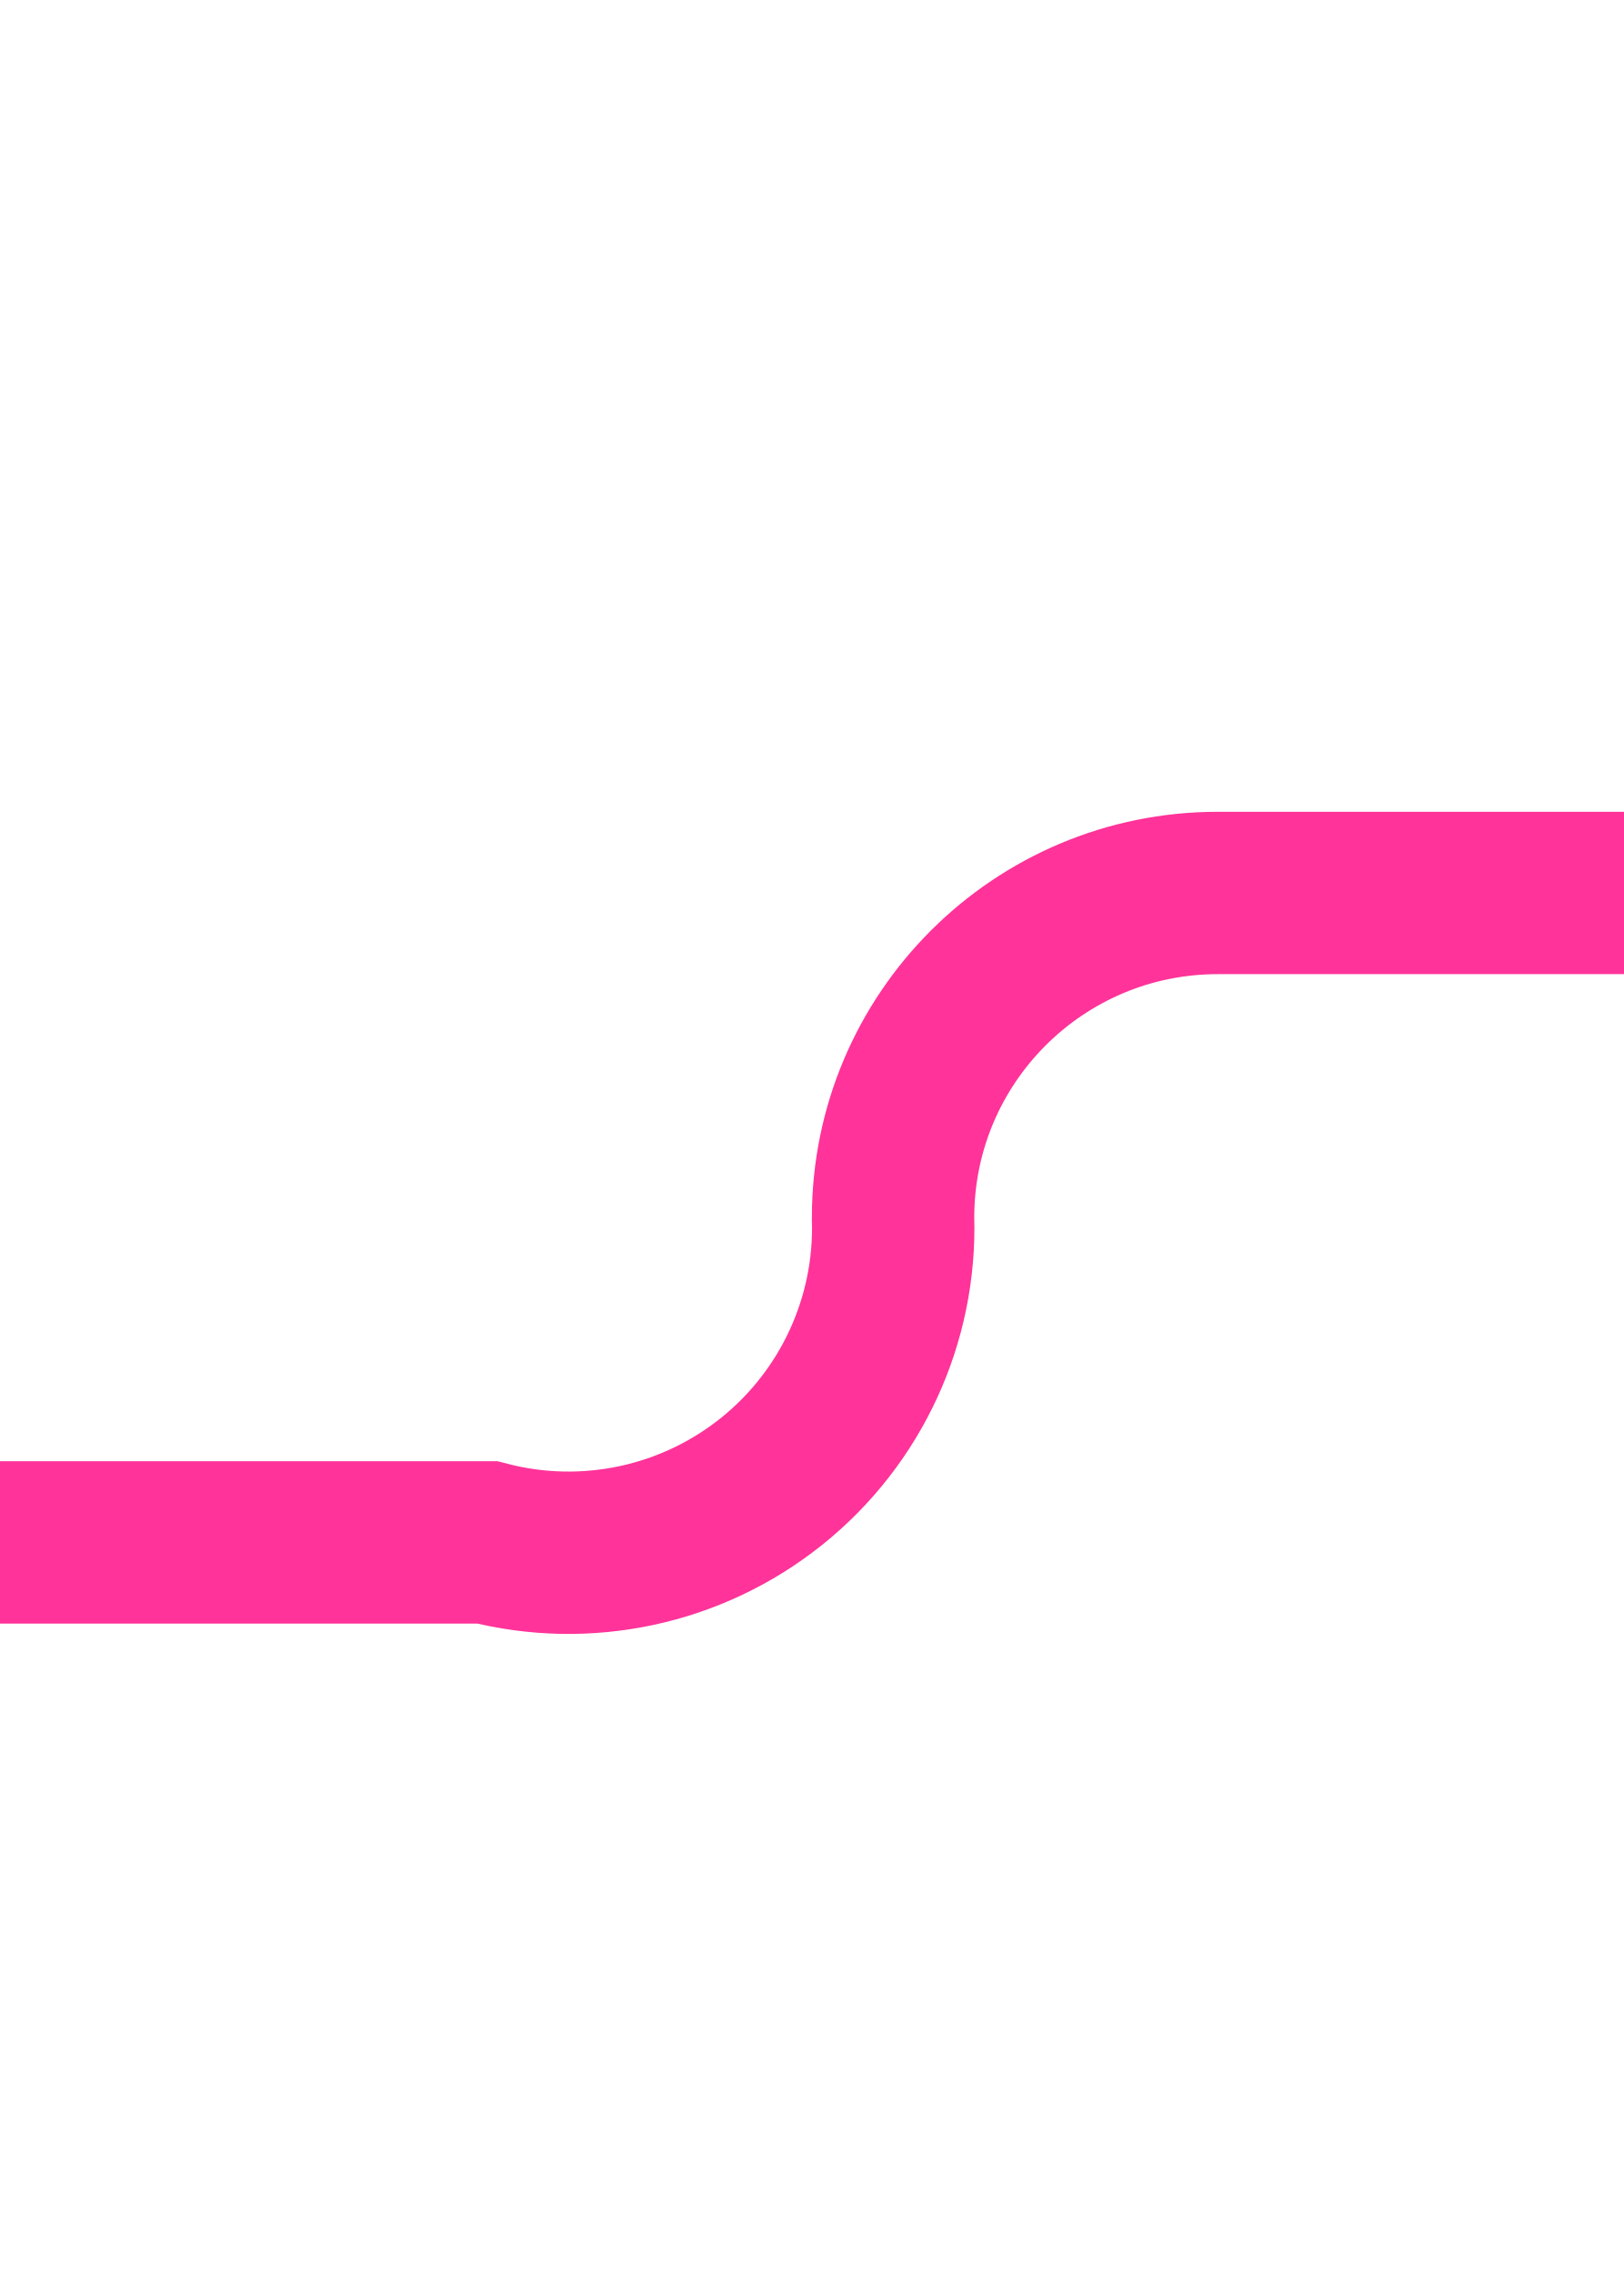
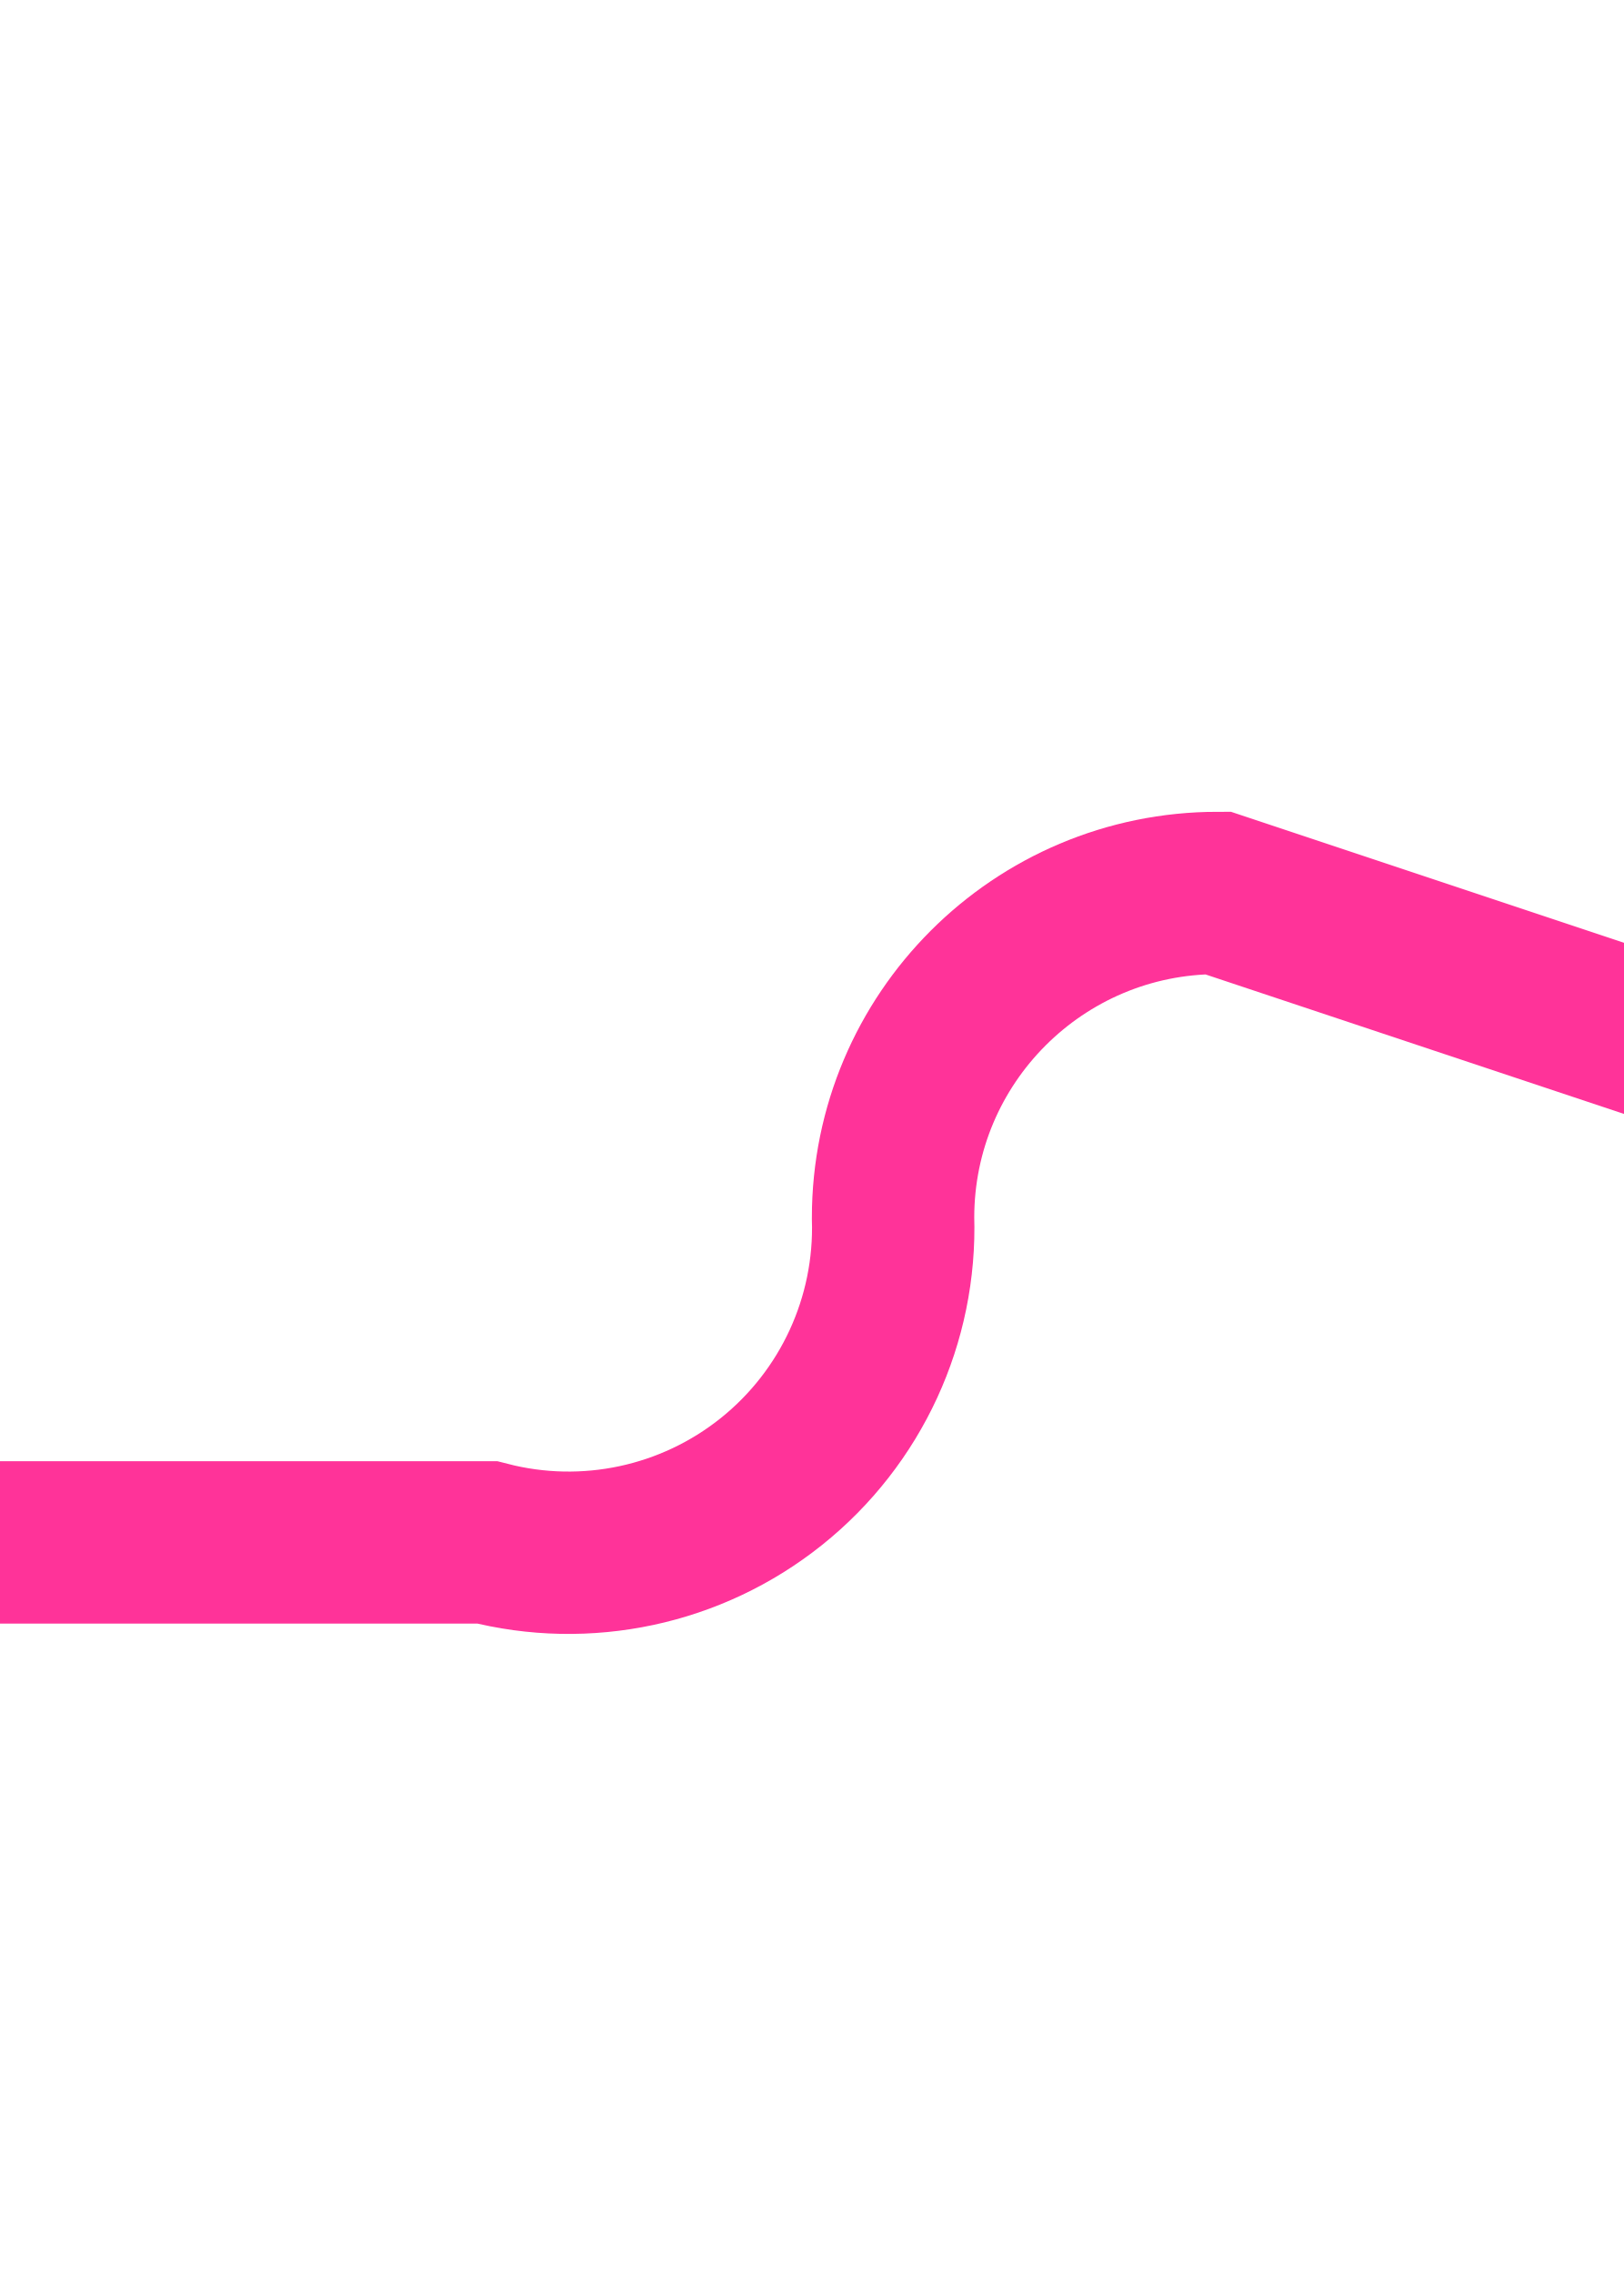
<svg xmlns="http://www.w3.org/2000/svg" version="1.1" width="10px" height="14px" preserveAspectRatio="xMidYMin meet" viewBox="1586 585  8 14">
-   <path d="M 1510 594.5  L 1588 594.5  A 2 2 0 0 0 1590.5 592.5 A 2 2 0 0 1 1592.5 590.5 L 1629 590.5  A 5 5 0 0 1 1634.5 595.5 L 1634.5 604  " stroke-width="1" stroke="#ff3399" fill="none" />
+   <path d="M 1510 594.5  L 1588 594.5  A 2 2 0 0 0 1590.5 592.5 A 2 2 0 0 1 1592.5 590.5 L 1634.5 604.5  " stroke-width="1" stroke="#ff3399" fill="none" />
  <path d="M 1512 591.5  A 3 3 0 0 0 1509 594.5 A 3 3 0 0 0 1512 597.5 A 3 3 0 0 0 1515 594.5 A 3 3 0 0 0 1512 591.5 Z " fill-rule="nonzero" fill="#ff3399" stroke="none" />
</svg>
